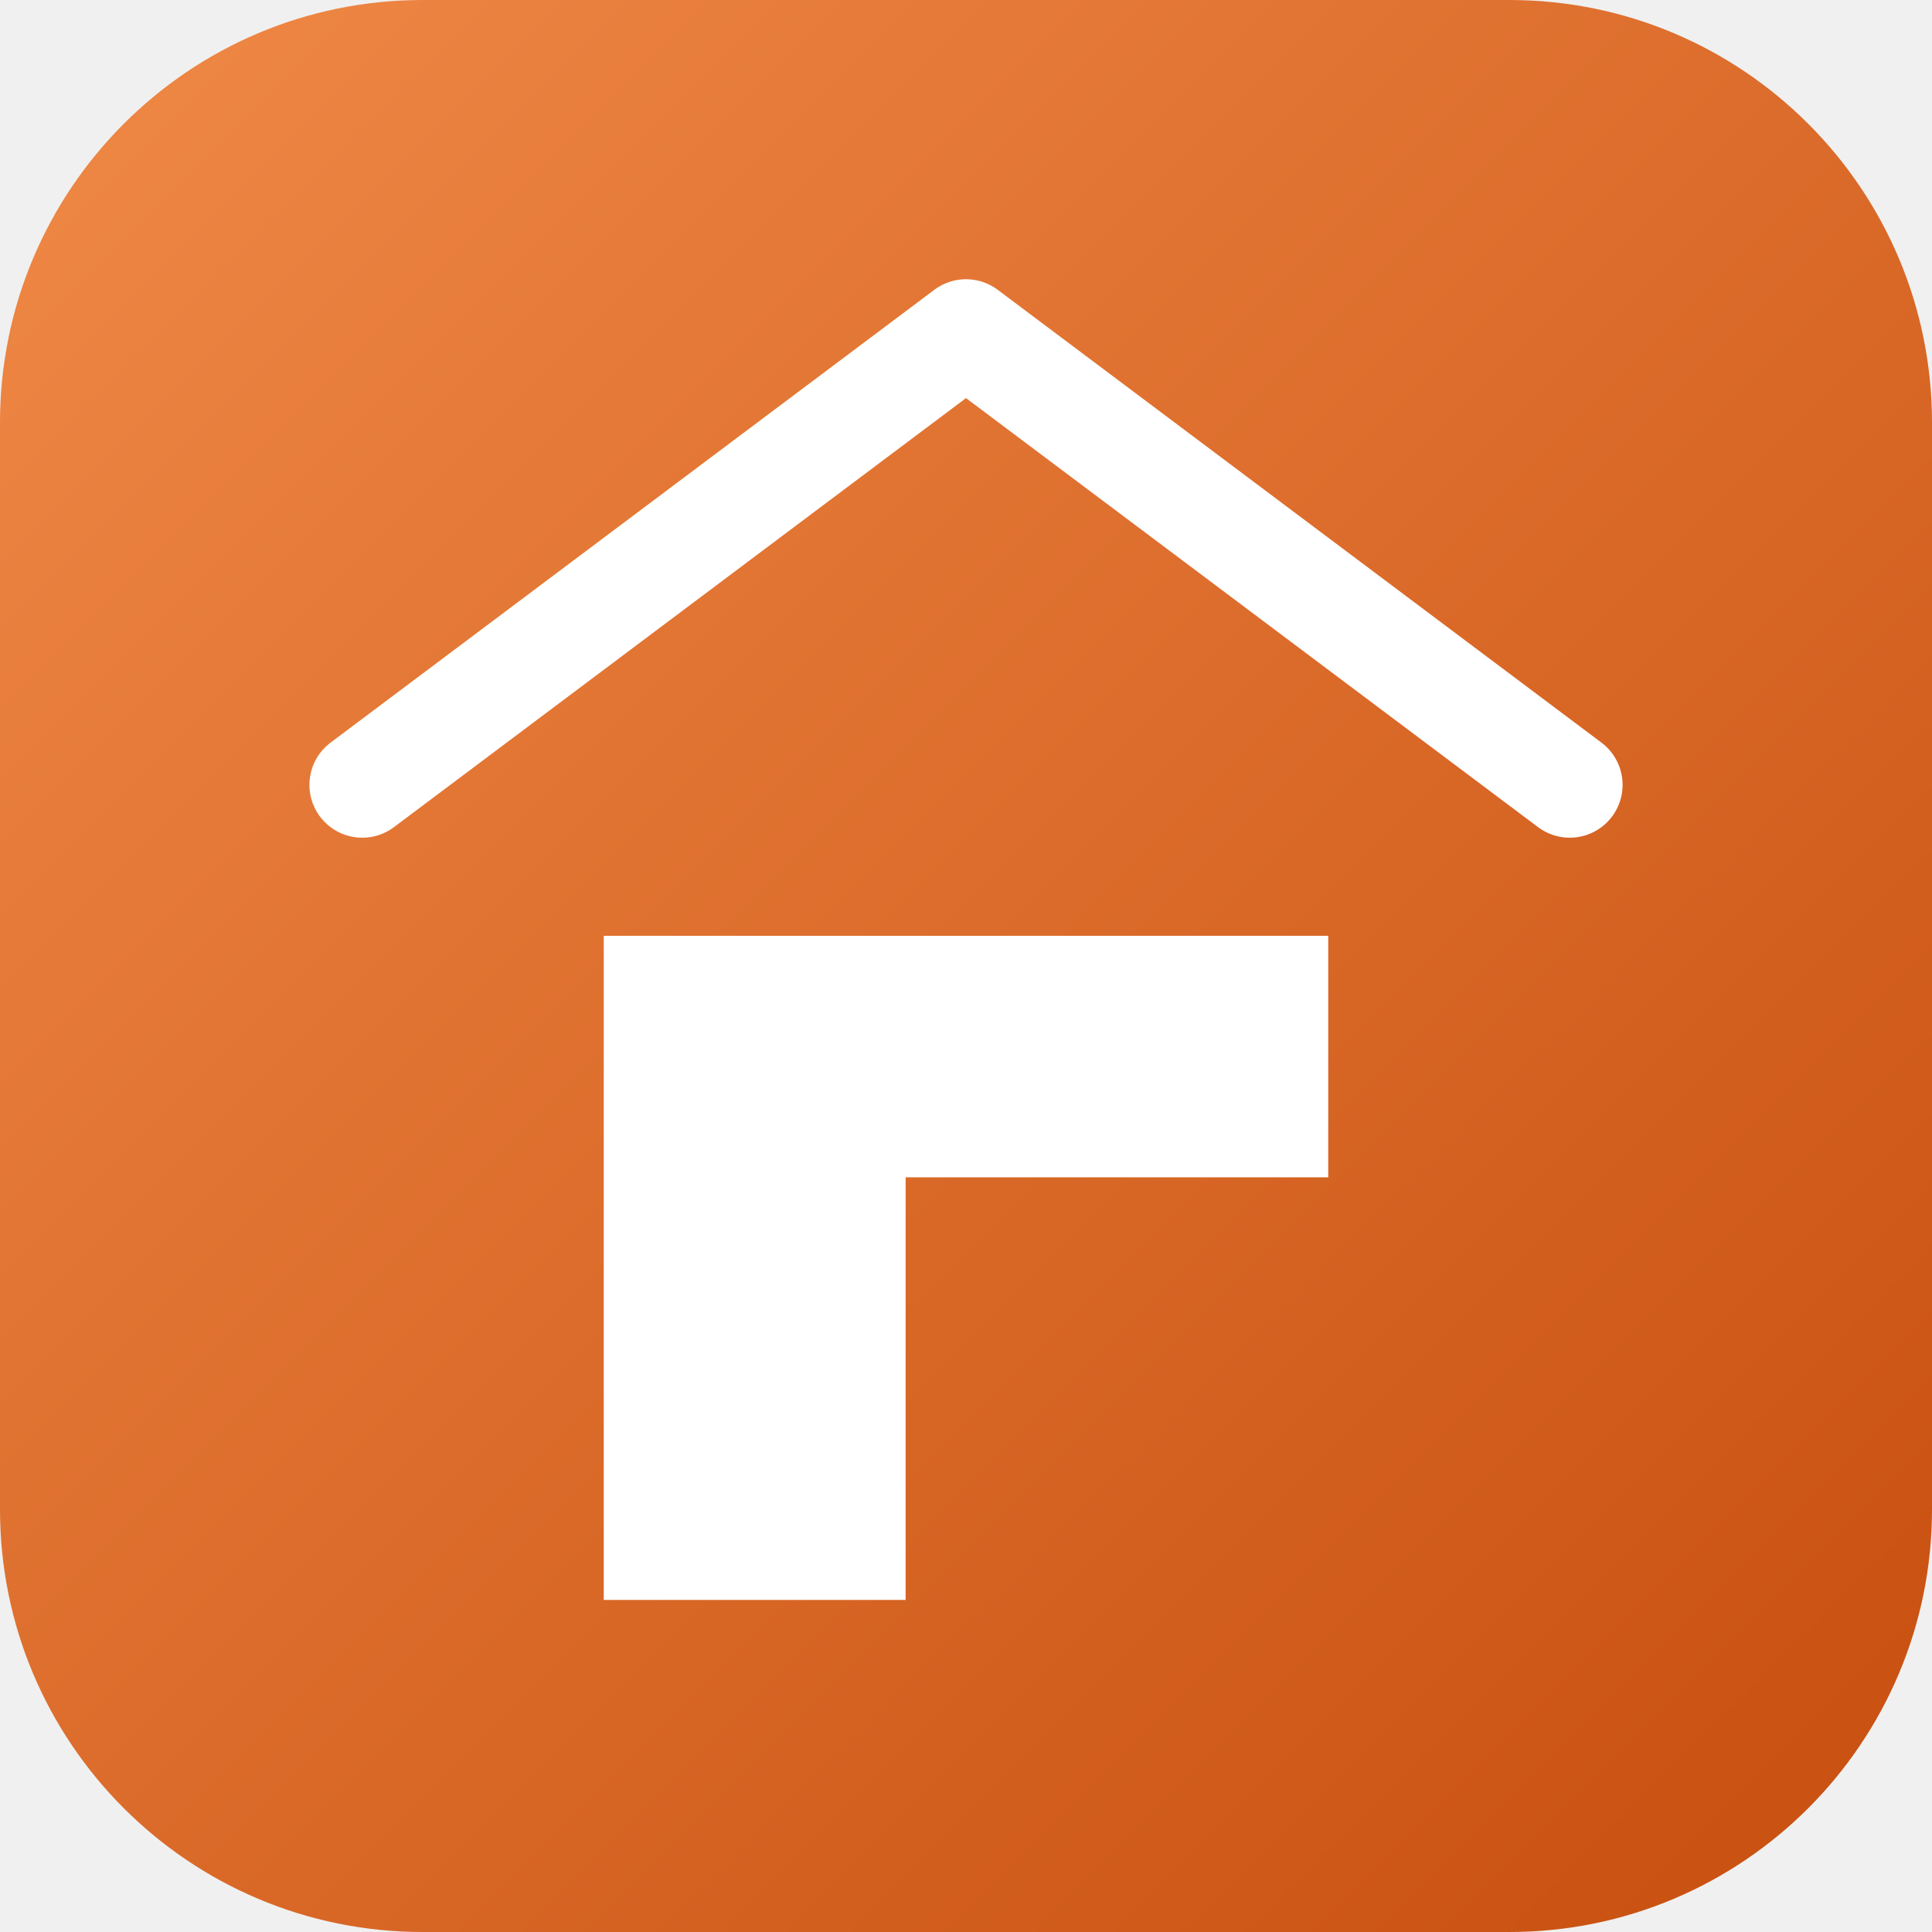
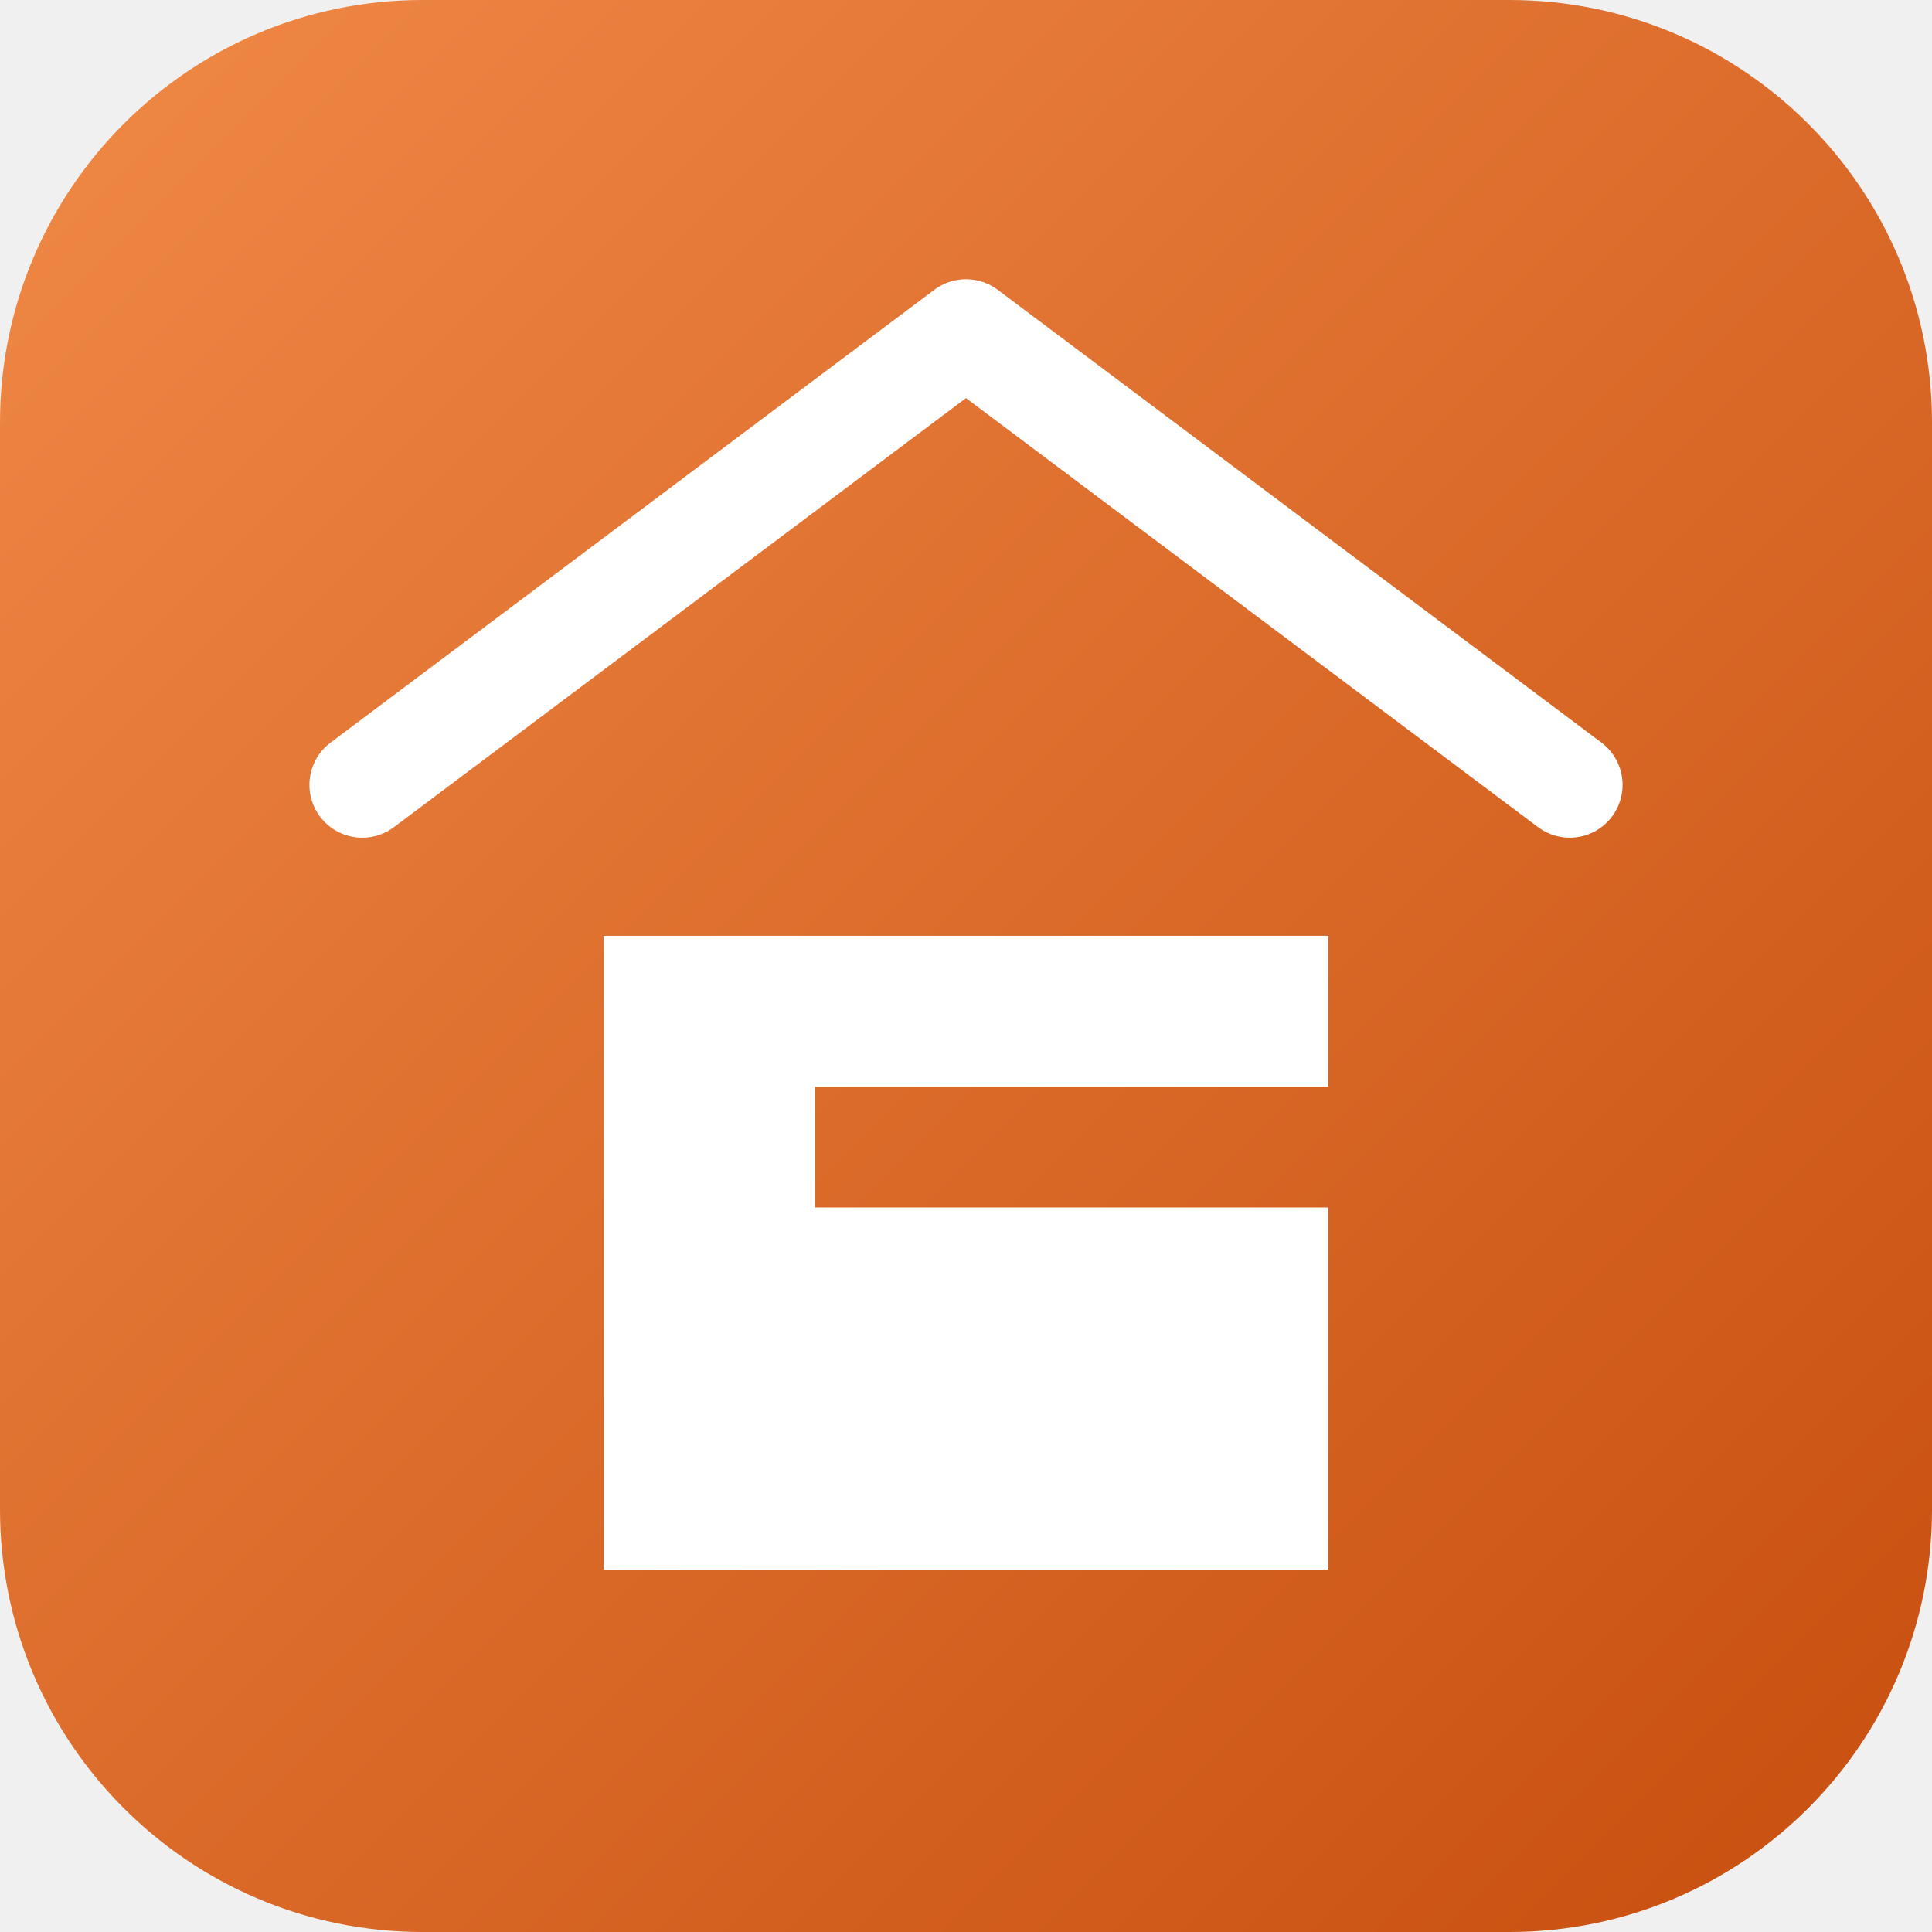
<svg xmlns="http://www.w3.org/2000/svg" viewBox="0 0 64 64">
  <defs>
    <linearGradient id="g" x1="0" y1="0" x2="64" y2="64" gradientUnits="userSpaceOnUse">
      <stop offset="0%" stop-color="#F08947" />
      <stop offset="100%" stop-color="#C74E0E" />
    </linearGradient>
  </defs>
  <rect width="64" height="64" rx="14" fill="url(#g)" />
  <path d="M12 26 L32 11 L52 26" stroke="white" stroke-width="3.5" stroke-linecap="round" stroke-linejoin="round" fill="none" />
-   <path d="M20 31 H44 V39 H30 V53 H20 Z" fill="white" />
+   <path d="M20 31 H44 V36 H27 V40 H44 V52 H20 Z" fill="white" />
</svg>
